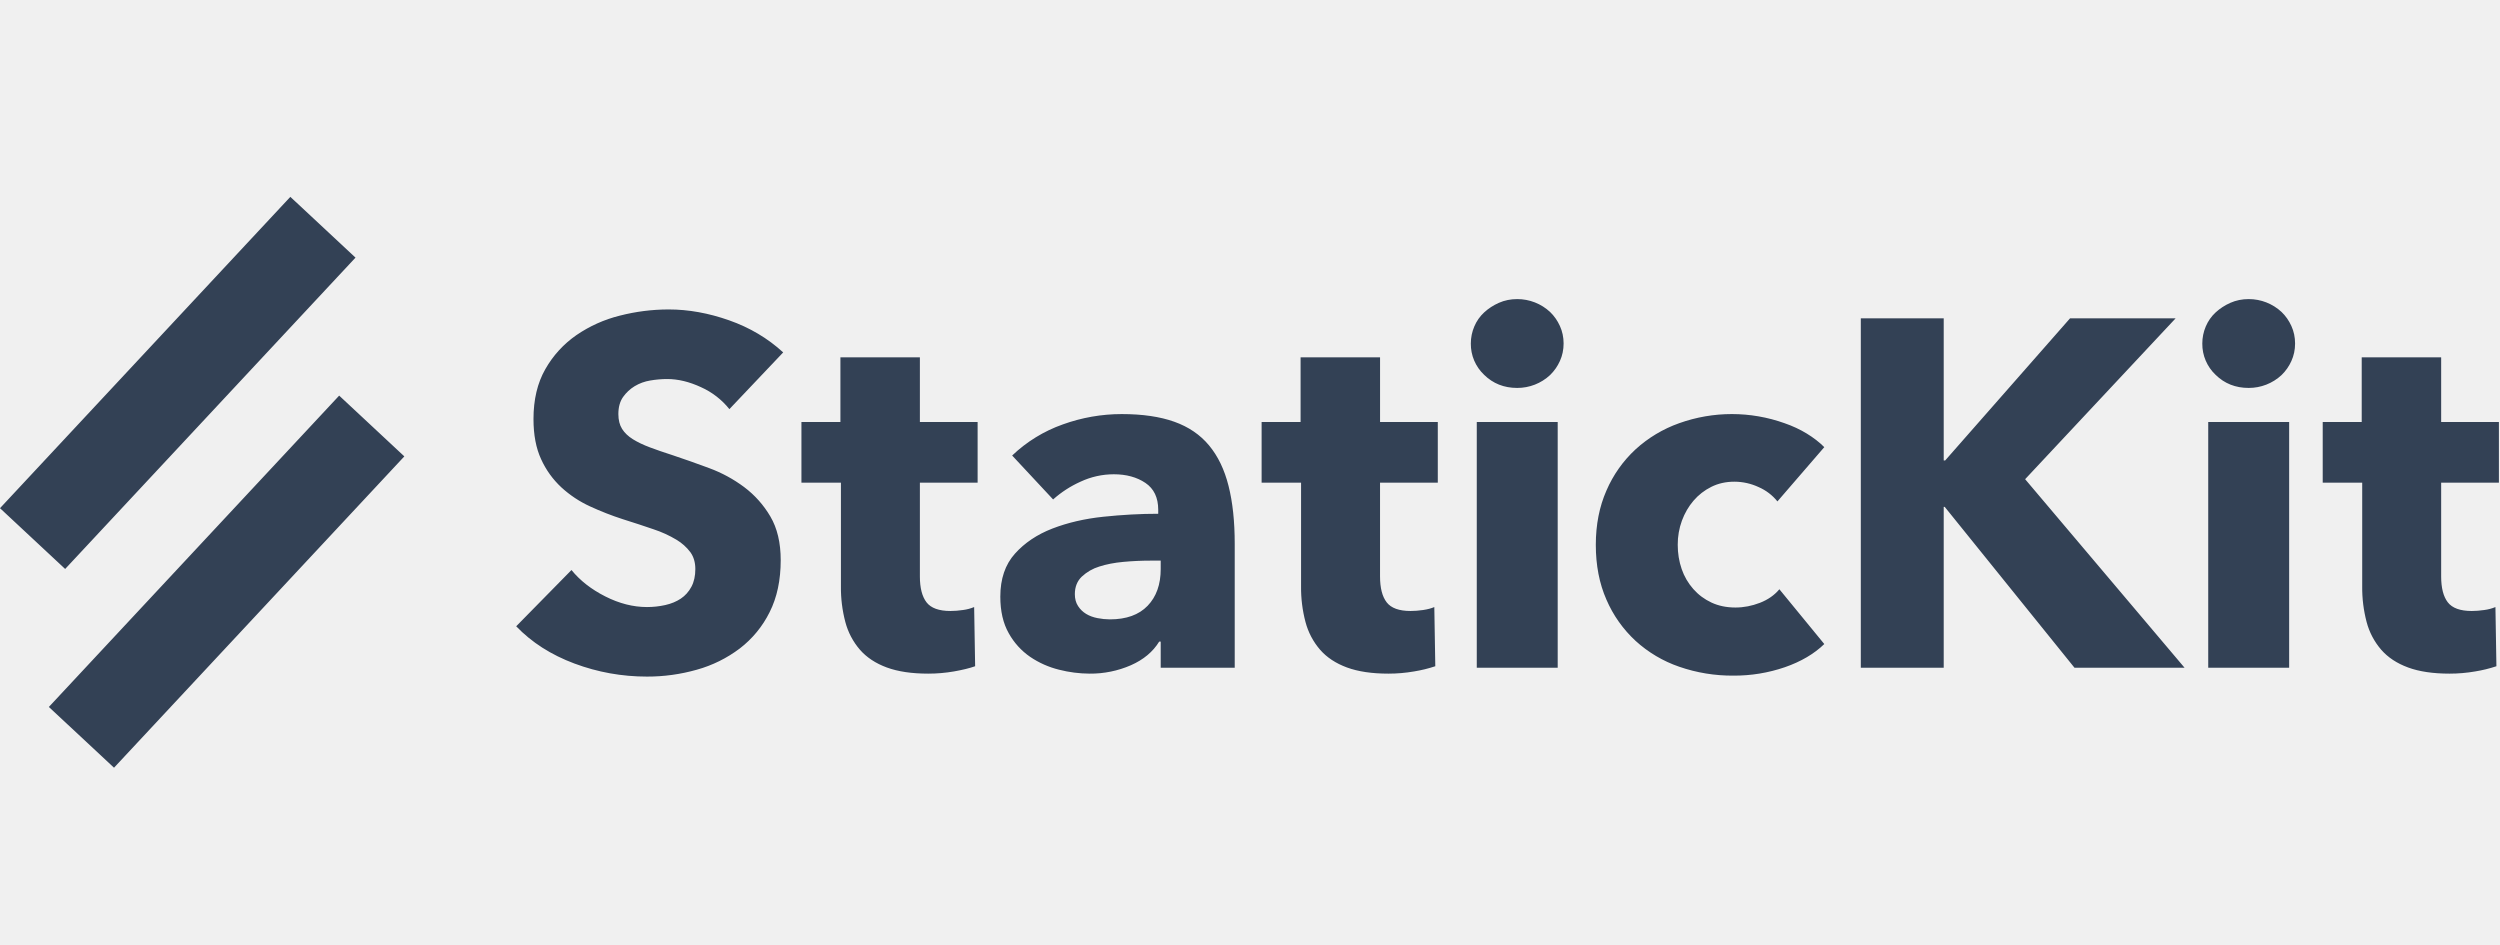
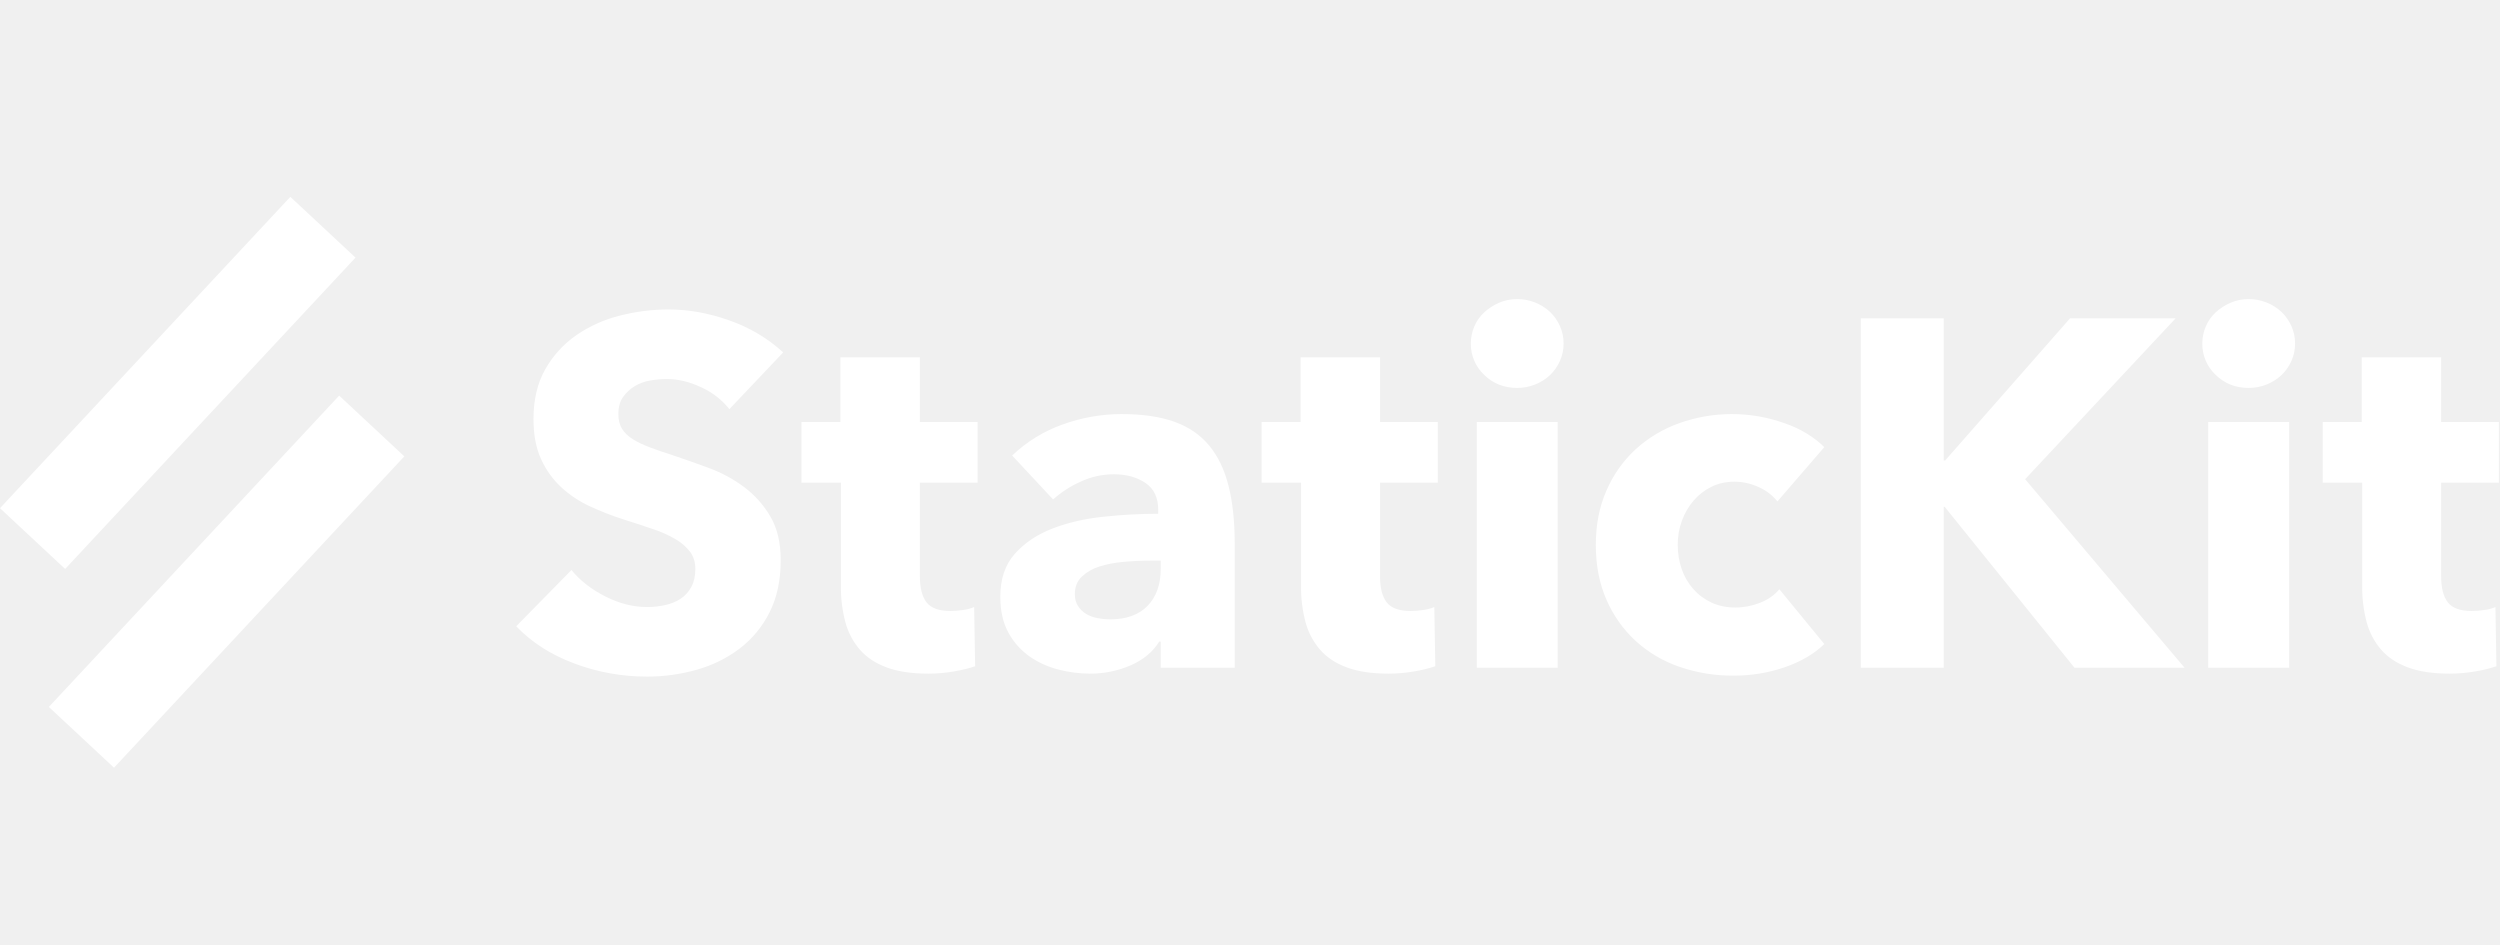
<svg xmlns="http://www.w3.org/2000/svg" width="127" height="48" fill="none">
-   <path d="m3.31 28.903 14.75-15.816L14.749 10 0 25.816l3.31 3.087ZM5.792 39 20.54 23.184l-3.31-3.087L2.482 35.913 5.792 39Zm31.261-18.216a3.87 3.87 0 0 0-1.441-1.115c-.594-.276-1.166-.414-1.718-.414-.284 0-.572.025-.864.075a2.23 2.23 0 0 0-.79.289c-.234.142-.43.326-.59.551-.158.226-.237.514-.237.865 0 .3.062.552.188.752.125.2.309.376.551.527.242.15.53.288.865.413.334.126.71.255 1.128.389.602.2 1.229.422 1.88.664a7.03 7.03 0 0 1 1.78.965 5.07 5.07 0 0 1 1.329 1.492c.35.593.526 1.333.526 2.219 0 1.019-.188 1.9-.564 2.644a5.274 5.274 0 0 1-1.516 1.843 6.499 6.499 0 0 1-2.181 1.078 9.17 9.17 0 0 1-2.532.35c-1.27 0-2.499-.22-3.685-.663-1.187-.443-2.173-1.074-2.959-1.893l2.808-2.858c.435.535 1.007.982 1.717 1.341.71.36 1.417.54 2.119.54.317 0 .626-.034.927-.101.301-.067.564-.176.79-.326.225-.15.405-.351.539-.602.134-.25.2-.551.2-.902 0-.334-.083-.619-.25-.853a2.45 2.45 0 0 0-.715-.639 5.76 5.76 0 0 0-1.153-.526c-.46-.159-.982-.33-1.567-.514a14.963 14.963 0 0 1-1.667-.652 5.58 5.58 0 0 1-1.454-.965 4.471 4.471 0 0 1-1.028-1.43c-.259-.559-.388-1.24-.388-2.042 0-.986.2-1.83.601-2.532.39-.689.93-1.28 1.58-1.73a6.786 6.786 0 0 1 2.206-.99c.81-.208 1.645-.314 2.482-.314 1.002 0 2.026.184 3.07.552 1.045.368 1.96.91 2.746 1.63l-2.733 2.882Zm9.677 3.736v4.763c0 .585.113 1.023.338 1.316.226.292.631.439 1.216.439.2 0 .414-.017.64-.05.194-.025.383-.075.563-.15l.05 3.007c-.283.1-.643.188-1.077.264a7.63 7.63 0 0 1-1.304.112c-.836 0-1.538-.104-2.106-.313-.568-.209-1.023-.51-1.366-.902a3.54 3.54 0 0 1-.74-1.404 6.804 6.804 0 0 1-.225-1.818V24.52h-2.006v-3.084h1.98v-3.284h4.037v3.284h2.933v3.084H46.73Zm12.234 3.96h-.527c-.451 0-.906.021-1.366.063-.46.042-.87.122-1.228.238a2.27 2.27 0 0 0-.89.514c-.234.226-.351.523-.351.89 0 .234.054.435.163.602.108.167.246.3.413.401.167.1.36.171.577.213a3.3 3.3 0 0 0 .627.063c.835 0 1.474-.23 1.917-.69.443-.46.665-1.082.665-1.867v-.427Zm-7.546-5.34a7.2 7.2 0 0 1 2.57-1.579 8.805 8.805 0 0 1 2.995-.526c1.053 0 1.943.13 2.67.389.727.259 1.316.66 1.767 1.203.452.543.782 1.228.99 2.056.21.827.314 1.809.314 2.945v6.293h-3.76v-1.329h-.076c-.317.518-.798.92-1.441 1.203a5.125 5.125 0 0 1-2.093.426 6.403 6.403 0 0 1-1.555-.2 4.554 4.554 0 0 1-1.466-.652 3.53 3.53 0 0 1-1.09-1.203c-.285-.502-.427-1.12-.427-1.855 0-.903.247-1.63.74-2.181.493-.552 1.128-.978 1.905-1.279.777-.3 1.642-.501 2.595-.601.952-.1 1.88-.151 2.782-.151v-.2c0-.619-.217-1.074-.651-1.367-.435-.292-.97-.439-1.605-.439a3.99 3.99 0 0 0-1.692.377 5.4 5.4 0 0 0-1.392.902l-2.08-2.231v-.001Zm18.688 1.38v4.763c0 .585.112 1.023.338 1.316.225.292.63.439 1.216.439.2 0 .413-.017.639-.05.226-.034.414-.084.564-.15l.05 3.007a6.88 6.88 0 0 1-1.078.264c-.43.075-.866.112-1.303.112-.836 0-1.538-.104-2.106-.313-.568-.209-1.024-.51-1.366-.902a3.537 3.537 0 0 1-.74-1.404 6.808 6.808 0 0 1-.226-1.818V24.52H64.09v-3.084h1.98v-3.284h4.037v3.284h2.933v3.084H70.106Zm9.325-7.07c0 .318-.063.614-.188.89-.12.268-.29.51-.501.715a2.44 2.44 0 0 1-1.667.652c-.669 0-1.229-.222-1.68-.665a2.15 2.15 0 0 1-.677-1.592c0-.3.059-.589.176-.865.117-.275.284-.514.501-.714.217-.2.468-.364.752-.489s.593-.188.928-.188a2.445 2.445 0 0 1 1.667.652c.209.2.376.439.501.714.126.276.188.573.188.89ZM75.02 33.92V21.437h4.111v12.485H75.02v-.002Zm15.273-8.448a2.496 2.496 0 0 0-.953-.727 2.92 2.92 0 0 0-1.228-.275c-.435 0-.828.087-1.179.263a2.86 2.86 0 0 0-.902.702c-.25.292-.447.63-.59 1.015-.143.393-.215.81-.212 1.228 0 .435.067.844.2 1.229a3 3 0 0 0 .59 1.015c.258.293.568.522.927.69.36.167.765.25 1.216.25.418 0 .831-.08 1.24-.238.41-.159.74-.389.99-.69l2.282 2.783c-.518.502-1.186.894-2.005 1.178-.84.288-1.72.432-2.608.427a8.229 8.229 0 0 1-2.757-.452 6.361 6.361 0 0 1-2.219-1.316 6.18 6.18 0 0 1-1.479-2.093c-.36-.819-.539-1.746-.539-2.783 0-1.02.18-1.938.54-2.757a6.181 6.181 0 0 1 1.478-2.093 6.519 6.519 0 0 1 2.219-1.33 7.951 7.951 0 0 1 5.352.001c.41.142.786.317 1.128.526.343.21.64.439.89.69l-2.381 2.757Zm15.091 8.449-6.593-8.173h-.05v8.173h-4.212V16.17h4.212v7.22h.075l6.343-7.22h5.364l-7.646 8.173 8.098 9.577h-5.591v.001Zm11.206-16.47c0 .317-.062.613-.188.89-.12.268-.29.51-.501.714a2.445 2.445 0 0 1-1.667.652c-.669 0-1.229-.222-1.68-.665a2.152 2.152 0 0 1-.677-1.592c0-.3.059-.589.176-.865.117-.275.284-.514.501-.714.217-.2.468-.364.752-.489s.593-.188.928-.188a2.445 2.445 0 0 1 1.667.652c.209.2.376.439.501.714.126.276.188.573.188.89v.001Zm-4.412 16.47V21.436h4.111v12.485h-4.111Zm11.833-9.401v4.763c0 .585.112 1.023.338 1.316.226.292.631.439 1.216.439.2 0 .414-.017.639-.05.194-.024.384-.075.564-.15l.05 3.007a6.88 6.88 0 0 1-1.078.264c-.43.075-.866.112-1.303.112-.836 0-1.538-.104-2.106-.313-.568-.209-1.024-.51-1.366-.902a3.535 3.535 0 0 1-.74-1.404 6.84 6.84 0 0 1-.225-1.818V24.52h-2.006v-3.084h1.981v-3.284h4.036v3.284h2.933v3.084h-2.933Z" fill="#334155" />
+   <path d="m3.31 28.903 14.75-15.816L14.749 10 0 25.816l3.31 3.087ZM5.792 39 20.54 23.184l-3.31-3.087L2.482 35.913 5.792 39Zm31.261-18.216a3.87 3.87 0 0 0-1.441-1.115c-.594-.276-1.166-.414-1.718-.414-.284 0-.572.025-.864.075a2.23 2.23 0 0 0-.79.289c-.234.142-.43.326-.59.551-.158.226-.237.514-.237.865 0 .3.062.552.188.752.125.2.309.376.551.527.242.15.53.288.865.413.334.126.71.255 1.128.389.602.2 1.229.422 1.88.664a7.03 7.03 0 0 1 1.78.965 5.07 5.07 0 0 1 1.329 1.492c.35.593.526 1.333.526 2.219 0 1.019-.188 1.9-.564 2.644a5.274 5.274 0 0 1-1.516 1.843 6.499 6.499 0 0 1-2.181 1.078 9.17 9.17 0 0 1-2.532.35c-1.27 0-2.499-.22-3.685-.663-1.187-.443-2.173-1.074-2.959-1.893l2.808-2.858c.435.535 1.007.982 1.717 1.341.71.36 1.417.54 2.119.54.317 0 .626-.034.927-.101.301-.067.564-.176.79-.326.225-.15.405-.351.539-.602.134-.25.2-.551.2-.902 0-.334-.083-.619-.25-.853a2.45 2.45 0 0 0-.715-.639 5.76 5.76 0 0 0-1.153-.526c-.46-.159-.982-.33-1.567-.514a14.963 14.963 0 0 1-1.667-.652 5.58 5.58 0 0 1-1.454-.965 4.471 4.471 0 0 1-1.028-1.43c-.259-.559-.388-1.24-.388-2.042 0-.986.2-1.83.601-2.532.39-.689.93-1.28 1.58-1.73a6.786 6.786 0 0 1 2.206-.99c.81-.208 1.645-.314 2.482-.314 1.002 0 2.026.184 3.07.552 1.045.368 1.96.91 2.746 1.63l-2.733 2.882Zm9.677 3.736v4.763c0 .585.113 1.023.338 1.316.226.292.631.439 1.216.439.2 0 .414-.017.64-.05.194-.025.383-.075.563-.15l.05 3.007c-.283.1-.643.188-1.077.264a7.63 7.63 0 0 1-1.304.112c-.836 0-1.538-.104-2.106-.313-.568-.209-1.023-.51-1.366-.902a3.54 3.54 0 0 1-.74-1.404 6.804 6.804 0 0 1-.225-1.818V24.52h-2.006v-3.084h1.98v-3.284h4.037v3.284h2.933v3.084H46.73Zm12.234 3.96h-.527c-.451 0-.906.021-1.366.063-.46.042-.87.122-1.228.238a2.27 2.27 0 0 0-.89.514c-.234.226-.351.523-.351.89 0 .234.054.435.163.602.108.167.246.3.413.401.167.1.36.171.577.213a3.3 3.3 0 0 0 .627.063c.835 0 1.474-.23 1.917-.69.443-.46.665-1.082.665-1.867v-.427Zm-7.546-5.34a7.2 7.2 0 0 1 2.57-1.579 8.805 8.805 0 0 1 2.995-.526c1.053 0 1.943.13 2.67.389.727.259 1.316.66 1.767 1.203.452.543.782 1.228.99 2.056.21.827.314 1.809.314 2.945v6.293h-3.76v-1.329h-.076c-.317.518-.798.92-1.441 1.203a5.125 5.125 0 0 1-2.093.426 6.403 6.403 0 0 1-1.555-.2 4.554 4.554 0 0 1-1.466-.652 3.53 3.53 0 0 1-1.09-1.203c-.285-.502-.427-1.12-.427-1.855 0-.903.247-1.63.74-2.181.493-.552 1.128-.978 1.905-1.279.777-.3 1.642-.501 2.595-.601.952-.1 1.88-.151 2.782-.151v-.2c0-.619-.217-1.074-.651-1.367-.435-.292-.97-.439-1.605-.439a3.99 3.99 0 0 0-1.692.377 5.4 5.4 0 0 0-1.392.902l-2.08-2.231v-.001Zm18.688 1.38v4.763c0 .585.112 1.023.338 1.316.225.292.63.439 1.216.439.2 0 .413-.017.639-.05.226-.034.414-.084.564-.15l.05 3.007a6.88 6.88 0 0 1-1.078.264c-.43.075-.866.112-1.303.112-.836 0-1.538-.104-2.106-.313-.568-.209-1.024-.51-1.366-.902a3.537 3.537 0 0 1-.74-1.404 6.808 6.808 0 0 1-.226-1.818V24.52H64.09v-3.084h1.98v-3.284h4.037v3.284h2.933v3.084H70.106Zm9.325-7.07c0 .318-.063.614-.188.89-.12.268-.29.51-.501.715a2.44 2.44 0 0 1-1.667.652c-.669 0-1.229-.222-1.68-.665a2.15 2.15 0 0 1-.677-1.592c0-.3.059-.589.176-.865.117-.275.284-.514.501-.714.217-.2.468-.364.752-.489s.593-.188.928-.188a2.445 2.445 0 0 1 1.667.652c.209.2.376.439.501.714.126.276.188.573.188.89ZM75.02 33.92V21.437h4.111v12.485H75.02v-.002Zm15.273-8.448a2.496 2.496 0 0 0-.953-.727 2.92 2.92 0 0 0-1.228-.275c-.435 0-.828.087-1.179.263a2.86 2.86 0 0 0-.902.702c-.25.292-.447.63-.59 1.015-.143.393-.215.81-.212 1.228 0 .435.067.844.2 1.229a3 3 0 0 0 .59 1.015c.258.293.568.522.927.69.36.167.765.25 1.216.25.418 0 .831-.08 1.24-.238.41-.159.74-.389.99-.69l2.282 2.783c-.518.502-1.186.894-2.005 1.178-.84.288-1.72.432-2.608.427a8.229 8.229 0 0 1-2.757-.452 6.361 6.361 0 0 1-2.219-1.316 6.18 6.18 0 0 1-1.479-2.093c-.36-.819-.539-1.746-.539-2.783 0-1.02.18-1.938.54-2.757a6.181 6.181 0 0 1 1.478-2.093 6.519 6.519 0 0 1 2.219-1.33 7.951 7.951 0 0 1 5.352.001c.41.142.786.317 1.128.526.343.21.64.439.89.69l-2.381 2.757Zm15.091 8.449-6.593-8.173h-.05v8.173h-4.212V16.17h4.212v7.22h.075l6.343-7.22h5.364l-7.646 8.173 8.098 9.577h-5.591v.001Zm11.206-16.47c0 .317-.062.613-.188.89-.12.268-.29.51-.501.714a2.445 2.445 0 0 1-1.667.652c-.669 0-1.229-.222-1.68-.665a2.152 2.152 0 0 1-.677-1.592c0-.3.059-.589.176-.865.117-.275.284-.514.501-.714.217-.2.468-.364.752-.489s.593-.188.928-.188a2.445 2.445 0 0 1 1.667.652c.209.2.376.439.501.714.126.276.188.573.188.89v.001Zm-4.412 16.47V21.436h4.111v12.485h-4.111Zm11.833-9.401v4.763c0 .585.112 1.023.338 1.316.226.292.631.439 1.216.439.2 0 .414-.017.639-.05.194-.024.384-.075.564-.15l.05 3.007a6.88 6.88 0 0 1-1.078.264c-.43.075-.866.112-1.303.112-.836 0-1.538-.104-2.106-.313-.568-.209-1.024-.51-1.366-.902a3.535 3.535 0 0 1-.74-1.404 6.84 6.84 0 0 1-.225-1.818V24.52h-2.006v-3.084h1.981v-3.284h4.036v3.284h2.933v3.084h-2.933Z" fill="#ffffff" />
</svg>
